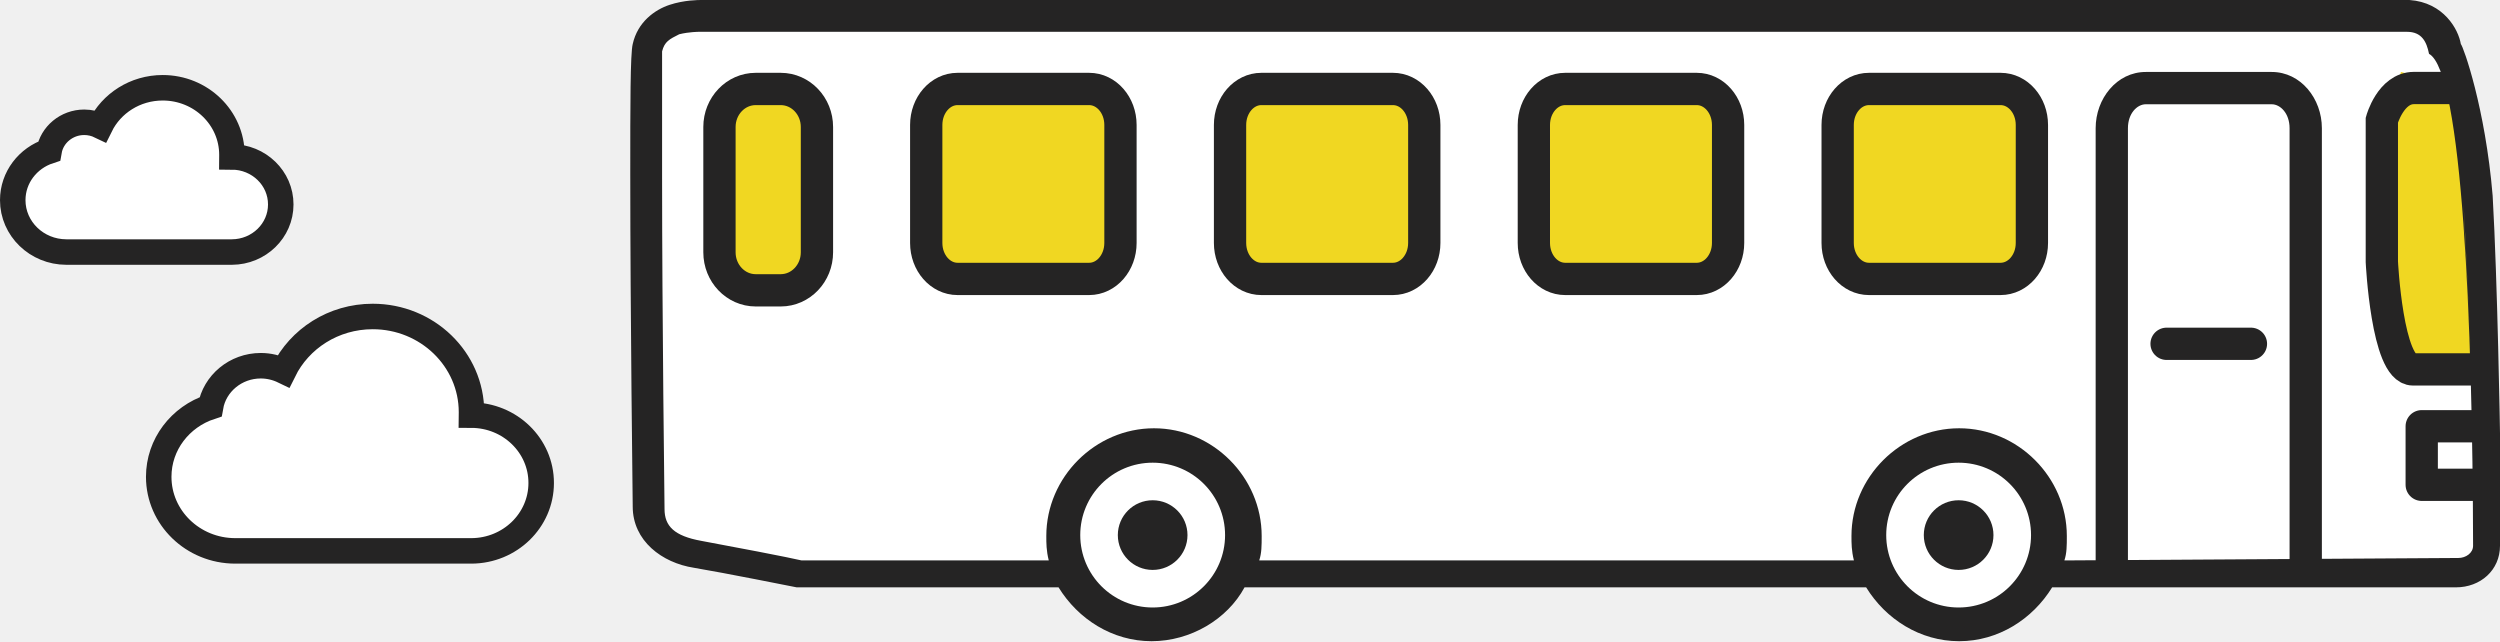
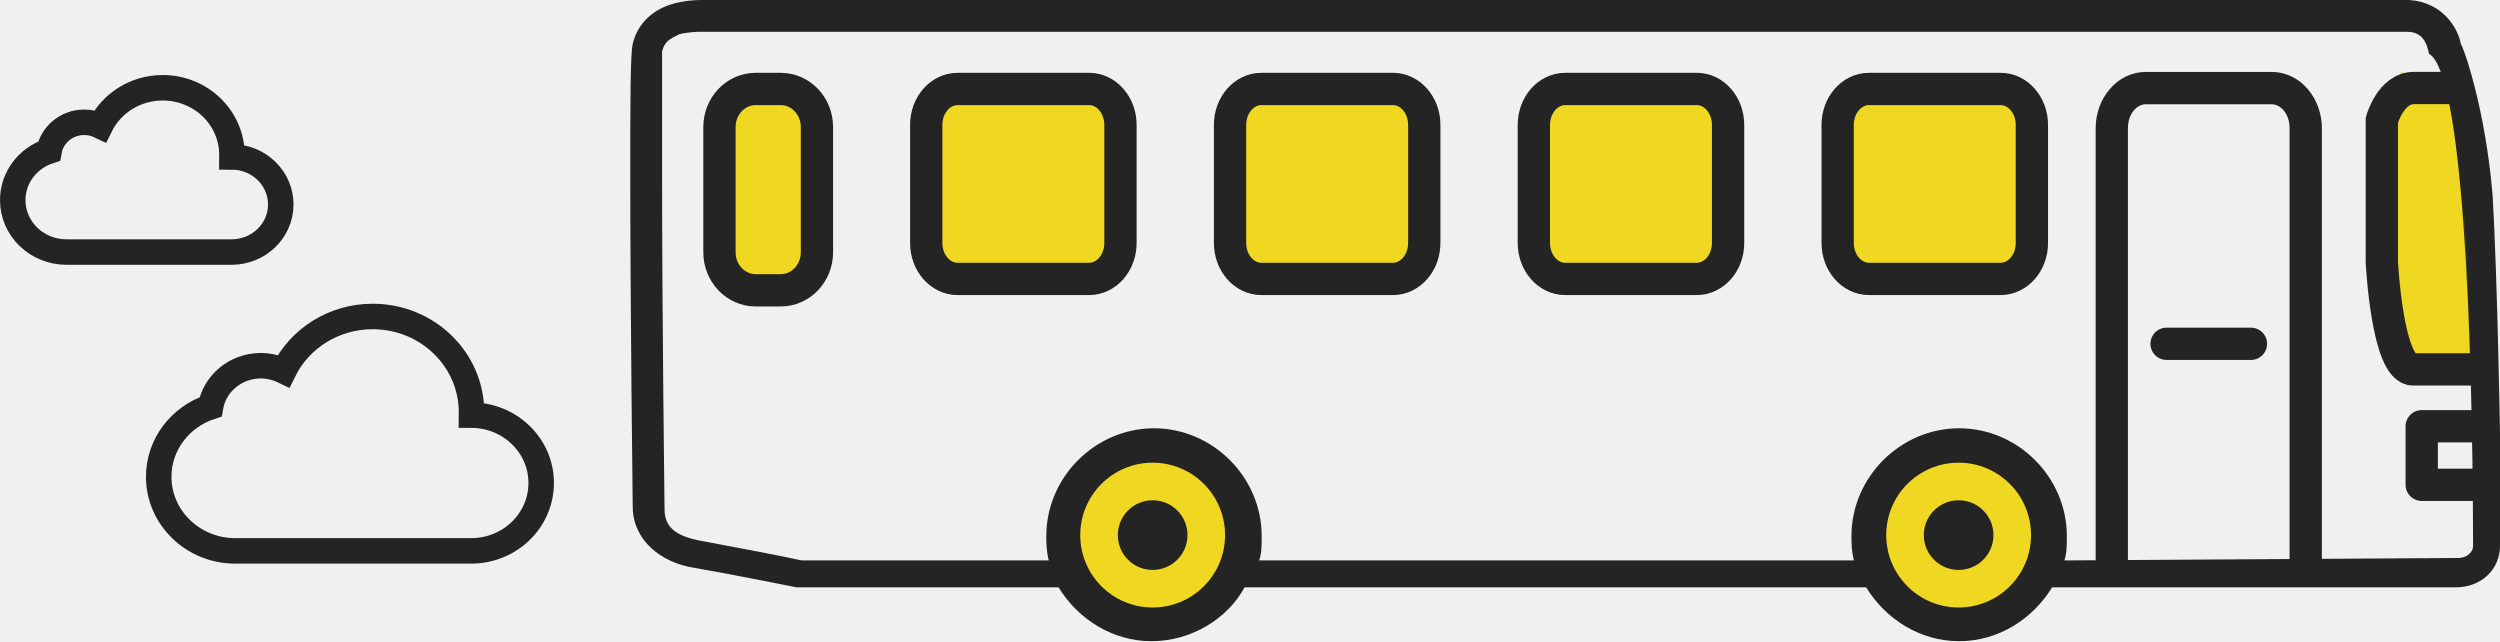
<svg xmlns="http://www.w3.org/2000/svg" style="fill:none" id="svg32" version="1.1" viewBox="0 0 294.203 75.456" height="75.456" width="294.203">
  <defs id="defs36" />
-   <path style="fill:#ffffff;fill-opacity:1" id="path2" d="m 75.806,5.847 3.509,-3.966 206.771,0.61 4.119,9.915 2.135,15.712 v 38.898 l -2.898,0.763 -196.185,-0.279 -15.532,-3.775 -1.834,-3.775 z" />
-   <path style="fill:#ffffff" id="path16" d="m 284.175,54.125 v 5.933 l 7.55,0.323 0.755,-5.716 z" />
  <path style="fill:#f0d722;stroke:none;stroke-width:1px;stroke-linecap:butt;stroke-linejoin:miter;stroke-opacity:1;fill-opacity:1" d="m 289.903,10.358 -7.358,-1.89 -2.842,10.384 2.368,24.157 5.447,0.947 4.928,-0.485 z" id="path863" />
  <path style="fill:#252424;fill-opacity:1" id="path18" d="m 293.339,23.04 c -0.864,-10.368 -3.456,-17.568 -3.744,-17.856 -0.288,-1.728 -2.016,-4.896 -6.048,-5.184 h -200.736 -0.288 c -0.288,0 -2.016,0 -3.744,0.576 -1.728,0.576 -3.744,2.016 -4.32,4.608 -0.288,1.152 -0.288,7.2 -0.288,15.264 0,16.128 0.288,39.168 0.288,39.168 0,4.032 3.456,6.624 7.2,7.2 3.456,0.576 12.096,2.304 12.096,2.304 h 0.288 30.528 c 2.304,3.744 6.336,6.336 10.944,6.336 4.608,0 8.928,-2.592 10.944,-6.336 h 73.152 c 2.304,3.744 6.336,6.336 10.944,6.336 4.608,0 8.64,-2.592 10.944,-6.336 h 47.52 c 2.88,0 5.184,-2.016 5.184,-4.896 V 50.976 c 0,0 -0.288,-17.856 -0.864,-27.936 z m -3.456,0.288 c 0.288,5.184 0.576,12.384 0.864,18.144 z m -154.08,48.96 c -5.184,0 -9.216,-4.032 -9.216,-9.216 0,-5.184 4.032,-9.216 9.216,-9.216 5.184,0 9.216,4.032 9.216,9.216 0,5.184 -4.032,9.216 -9.216,9.216 z m 95.04,0 c -5.184,0 -9.216,-4.032 -9.216,-9.216 0,-5.184 4.032,-9.216 9.216,-9.216 5.184,0 9.216,4.032 9.216,9.216 0,5.184 -4.32,9.216 -9.216,9.216 z m 60.192,-8.064 c 0,0.864 -0.864,1.44 -1.728,1.44 l -46.368,0.288 c 0.288,-0.864 0.288,-1.728 0.288,-2.88 0,-6.912 -5.76,-12.672 -12.672,-12.672 -6.912,0 -12.672,5.76 -12.672,12.672 0,0.864 0,1.728 0.288,2.88 h -69.984 c 0.288,-0.864 0.288,-1.728 0.288,-2.88 0,-6.912 -5.76,-12.672 -12.672,-12.672 -6.912,0 -12.672,5.76 -12.672,12.672 0,0.864 0,1.728 0.288,2.88 H 94.331 c -1.152,-0.288 -8.64,-1.728 -11.808,-2.304 -3.168,-0.576 -4.32,-1.728 -4.32,-3.744 0,0 -0.288,-23.04 -0.288,-39.168 V 6.048 c 0.288,-1.152 0.864,-1.44 2.016,-2.016 1.152,-0.288 2.304,-0.288 2.304,-0.288 H 283.259 c 1.728,0 2.304,1.152 2.592,2.592 3.925,2.133 5.135,31.877 5.184,57.888 z" />
  <path style="fill:#252424;fill-opacity:1" id="path20" d="m 146.972,62.431 c 0,1.501 -0.296,2.988 -0.87,4.375 -0.575,1.387 -1.417,2.648 -2.479,3.71 -1.061,1.061 -2.322,1.903 -3.709,2.478 -1.387,0.575 -2.874,0.87 -4.375,0.87 -3.032,0 -5.941,-1.204 -8.085,-3.349 -2.144,-2.144 -3.349,-5.052 -3.349,-8.084 0,-3.033 1.205,-5.941 3.349,-8.085 2.144,-2.144 5.052,-3.349 8.085,-3.349 3.032,0 5.941,1.205 8.085,3.349 2.144,2.144 3.349,5.052 3.349,8.085 z" />
  <path style="fill:#252424;fill-opacity:1" id="path22" d="m 241.435,62.431 c 0,1.501 -0.295,2.988 -0.87,4.375 -0.574,1.387 -1.417,2.648 -2.478,3.71 -1.062,1.061 -2.322,1.903 -3.71,2.478 -1.387,0.575 -2.874,0.87 -4.375,0.87 -3.033,0 -5.941,-1.204 -8.085,-3.349 -2.144,-2.144 -3.349,-5.052 -3.349,-8.084 0,-3.033 1.205,-5.941 3.349,-8.085 2.144,-2.144 5.052,-3.349 8.085,-3.349 3.032,0 5.94,1.205 8.085,3.349 2.144,2.144 3.348,5.052 3.348,8.085 z" />
-   <path style="fill:#ffffff;fill-opacity:1" id="path24" d="m 135.646,71.491 c 4.707,0 8.522,-3.815 8.522,-8.521 0,-4.706 -3.815,-8.521 -8.522,-8.521 -4.706,0 -8.521,3.815 -8.521,8.521 0,4.706 3.815,8.521 8.521,8.521 z" />
-   <path style="fill:#ffffff;fill-opacity:1" id="path26" d="m 230.494,71.491 c 4.706,0 8.521,-3.815 8.521,-8.521 0,-4.706 -3.815,-8.521 -8.521,-8.521 -4.706,0 -8.521,3.815 -8.521,8.521 0,4.706 3.815,8.521 8.521,8.521 z" />
+   <path style="fill:#f0d722;fill-opacity:1" id="path24" d="m 135.646,71.491 c 4.707,0 8.522,-3.815 8.522,-8.521 0,-4.706 -3.815,-8.521 -8.522,-8.521 -4.706,0 -8.521,3.815 -8.521,8.521 0,4.706 3.815,8.521 8.521,8.521 z" />
+   <path style="fill:#f0d722;fill-opacity:1" id="path26" d="m 230.494,71.491 c 4.706,0 8.521,-3.815 8.521,-8.521 0,-4.706 -3.815,-8.521 -8.521,-8.521 -4.706,0 -8.521,3.815 -8.521,8.521 0,4.706 3.815,8.521 8.521,8.521 z" />
  <path style="fill:#252424;fill-opacity:1" id="path28" d="m 135.646,67.069 c 2.264,0 4.099,-1.835 4.099,-4.099 0,-2.264 -1.835,-4.099 -4.099,-4.099 -2.264,0 -4.099,1.835 -4.099,4.099 0,2.264 1.835,4.099 4.099,4.099 z" />
  <path style="fill:#252424;fill-opacity:1" id="path30" d="m 230.494,67.069 c 2.264,0 4.099,-1.835 4.099,-4.099 0,-2.264 -1.835,-4.099 -4.099,-4.099 -2.264,0 -4.099,1.835 -4.099,4.099 0,2.264 1.835,4.099 4.099,4.099 z" />
-   <path id="path901" d="m 55.467,48.853 c 0,-0.115 0.02,-0.23 0.02,-0.345 0,-6.226 -5.205,-11.264 -11.626,-11.264 -4.633,0 -8.612,2.624 -10.481,6.418 -0.814,-0.393 -1.728,-0.623 -2.693,-0.623 -2.964,0 -5.436,2.098 -5.909,4.837 -3.557,1.169 -6.1,4.416 -6.1,8.237 0,4.808 4.03,8.707 8.994,8.716 h 27.805 c 4.542,-0.019 8.21,-3.592 8.21,-7.988 0.01,-4.406 -3.678,-7.979 -8.22,-7.988 z" style="fill:#ffffff;fill-opacity:1;stroke:#252424;stroke-width:3;stroke-miterlimit:4;stroke-dasharray:none;stroke-opacity:1" />
-   <path style="fill:#ffffff;fill-opacity:1;stroke:#252424;stroke-width:3;stroke-miterlimit:4;stroke-dasharray:none;stroke-opacity:1" d="m 27.28,18.465 c 0,-0.081 0.014,-0.161 0.014,-0.242 0,-4.363 -3.648,-7.894 -8.147,-7.894 -3.246,0 -6.035,1.839 -7.345,4.497 -0.57,-0.275 -1.211,-0.436 -1.887,-0.436 -2.077,0 -3.81,1.47 -4.141,3.39 C 3.282,18.6 1.5,20.875 1.5,23.553 c 0,3.37 2.824,6.101 6.302,6.108 H 27.287 c 3.183,-0.013 5.753,-2.517 5.753,-5.598 0.007,-3.088 -2.577,-5.591 -5.76,-5.598 z" id="path833" />
+   <path id="path901" d="m 55.467,48.853 c 0,-0.115 0.02,-0.23 0.02,-0.345 0,-6.226 -5.205,-11.264 -11.626,-11.264 -4.633,0 -8.612,2.624 -10.481,6.418 -0.814,-0.393 -1.728,-0.623 -2.693,-0.623 -2.964,0 -5.436,2.098 -5.909,4.837 -3.557,1.169 -6.1,4.416 -6.1,8.237 0,4.808 4.03,8.707 8.994,8.716 h 27.805 c 4.542,-0.019 8.21,-3.592 8.21,-7.988 0.01,-4.406 -3.678,-7.979 -8.22,-7.988 z" style="fill:none;fill-opacity:1;stroke:#252424;stroke-width:3;stroke-miterlimit:4;stroke-dasharray:none;stroke-opacity:1" />
+   <path style="fill:none;fill-opacity:1;stroke:#252424;stroke-width:3;stroke-miterlimit:4;stroke-dasharray:none;stroke-opacity:1" d="m 27.28,18.465 c 0,-0.081 0.014,-0.161 0.014,-0.242 0,-4.363 -3.648,-7.894 -8.147,-7.894 -3.246,0 -6.035,1.839 -7.345,4.497 -0.57,-0.275 -1.211,-0.436 -1.887,-0.436 -2.077,0 -3.81,1.47 -4.141,3.39 C 3.282,18.6 1.5,20.875 1.5,23.553 c 0,3.37 2.824,6.101 6.302,6.108 H 27.287 c 3.183,-0.013 5.753,-2.517 5.753,-5.598 0.007,-3.088 -2.577,-5.591 -5.76,-5.598 z" id="path833" />
  <rect style="opacity:1;fill:#f0d722;fill-opacity:1;stroke:#252424;stroke-width:3.8;stroke-linecap:round;stroke-linejoin:round;stroke-miterlimit:4;stroke-dasharray:none;stroke-dashoffset:0;stroke-opacity:1;paint-order:fill markers stroke" id="rect831" width="11.472" height="23.697" x="84.667" y="10.469" rx="4.266" ry="4.476" />
  <rect ry="4.231" rx="3.687" y="10.469" x="109" height="22.355" width="22.858" id="rect835" style="opacity:1;fill:#f0d722;fill-opacity:1;stroke:#252424;stroke-width:3.8;stroke-linecap:round;stroke-linejoin:round;stroke-miterlimit:4;stroke-dasharray:none;stroke-dashoffset:0;stroke-opacity:1;paint-order:fill markers stroke" />
  <rect style="opacity:1;fill:#f0d722;fill-opacity:1;stroke:#252424;stroke-width:3.8;stroke-linecap:round;stroke-linejoin:round;stroke-miterlimit:4;stroke-dasharray:none;stroke-dashoffset:0;stroke-opacity:1;paint-order:fill markers stroke" id="rect837" width="22.858" height="22.355" x="144.753" y="10.469" rx="3.687" ry="4.231" />
  <rect ry="4.231" rx="3.687" y="10.469" x="180.506" height="22.355" width="22.858" id="rect839" style="opacity:1;fill:#f0d722;fill-opacity:1;stroke:#252424;stroke-width:3.8;stroke-linecap:round;stroke-linejoin:round;stroke-miterlimit:4;stroke-dasharray:none;stroke-dashoffset:0;stroke-opacity:1;paint-order:fill markers stroke" />
  <rect style="opacity:1;fill:#f0d722;fill-opacity:1;stroke:#252424;stroke-width:3.8;stroke-linecap:round;stroke-linejoin:round;stroke-miterlimit:4;stroke-dasharray:none;stroke-dashoffset:0;stroke-opacity:1;paint-order:fill markers stroke" id="rect841" width="22.858" height="22.355" x="216.258" y="10.469" rx="3.687" ry="4.231" />
  <path style="color:#000000;font-style:normal;font-variant:normal;font-weight:normal;font-stretch:normal;font-size:medium;line-height:normal;font-family:sans-serif;font-variant-ligatures:normal;font-variant-position:normal;font-variant-caps:normal;font-variant-numeric:normal;font-variant-alternates:normal;font-feature-settings:normal;text-indent:0;text-align:start;text-decoration:none;text-decoration-line:none;text-decoration-style:solid;text-decoration-color:#000000;letter-spacing:normal;word-spacing:normal;text-transform:none;writing-mode:lr-tb;direction:ltr;text-orientation:mixed;dominant-baseline:auto;baseline-shift:baseline;text-anchor:start;white-space:normal;shape-padding:0;clip-rule:nonzero;display:inline;overflow:visible;visibility:visible;opacity:1;isolation:auto;mix-blend-mode:normal;color-interpolation:sRGB;color-interpolation-filters:linearRGB;solid-color:#000000;solid-opacity:1;vector-effect:none;fill:#252424;fill-opacity:1;fill-rule:nonzero;stroke:none;stroke-width:3.8;stroke-linecap:round;stroke-linejoin:round;stroke-miterlimit:4;stroke-dasharray:none;stroke-dashoffset:0;stroke-opacity:1;paint-order:fill markers stroke;color-rendering:auto;image-rendering:auto;shape-rendering:auto;text-rendering:auto;enable-background:accumulate" d="m 252.521,8.469 c -3.419,0 -5.902,3.139 -5.902,6.617 v 51.893 c 0,0.036 0.003,0.071 0.004,0.107 h 3.803 c -0.001,-0.037 -0.008,-0.07 -0.008,-0.107 v -51.893 c 0,-1.748 1.088,-2.816 2.104,-2.816 h 14.816 c 1.015,0 2.102,1.068 2.102,2.816 v 51.893 c 0,0.038 -0.007,0.07 -0.008,0.107 h 3.805 c 5.3e-4,-0.036 0.004,-0.071 0.004,-0.107 v -51.893 c 0,-3.478 -2.483,-6.617 -5.902,-6.617 z" id="rect843" />
  <path style="fill:none;stroke:#252424;stroke-width:3.8;stroke-linecap:round;stroke-linejoin:miter;stroke-miterlimit:4;stroke-dasharray:none;stroke-opacity:1" d="m 254.967,40.459 h 9.925" id="path857" />
  <path style="fill:none;stroke:#252424;stroke-width:3.8;stroke-linecap:butt;stroke-linejoin:miter;stroke-miterlimit:4;stroke-dasharray:none;stroke-opacity:1" d="m 289.903,10.358 c 0,0 -3.097,0 -5.829,0 -2.733,0 -3.776,3.776 -3.776,3.776 v 16.671 c 0,0 0.615,12.667 3.672,12.667 2.594,0 8.477,0 8.477,0" id="path859" />
  <path style="fill:none;stroke:#252424;stroke-width:3.8;stroke-linecap:butt;stroke-linejoin:round;stroke-miterlimit:4;stroke-dasharray:none;stroke-opacity:1" d="m 291.498,50.161 h -6.507 v 6.889 h 7.536" id="path861" />
</svg>
